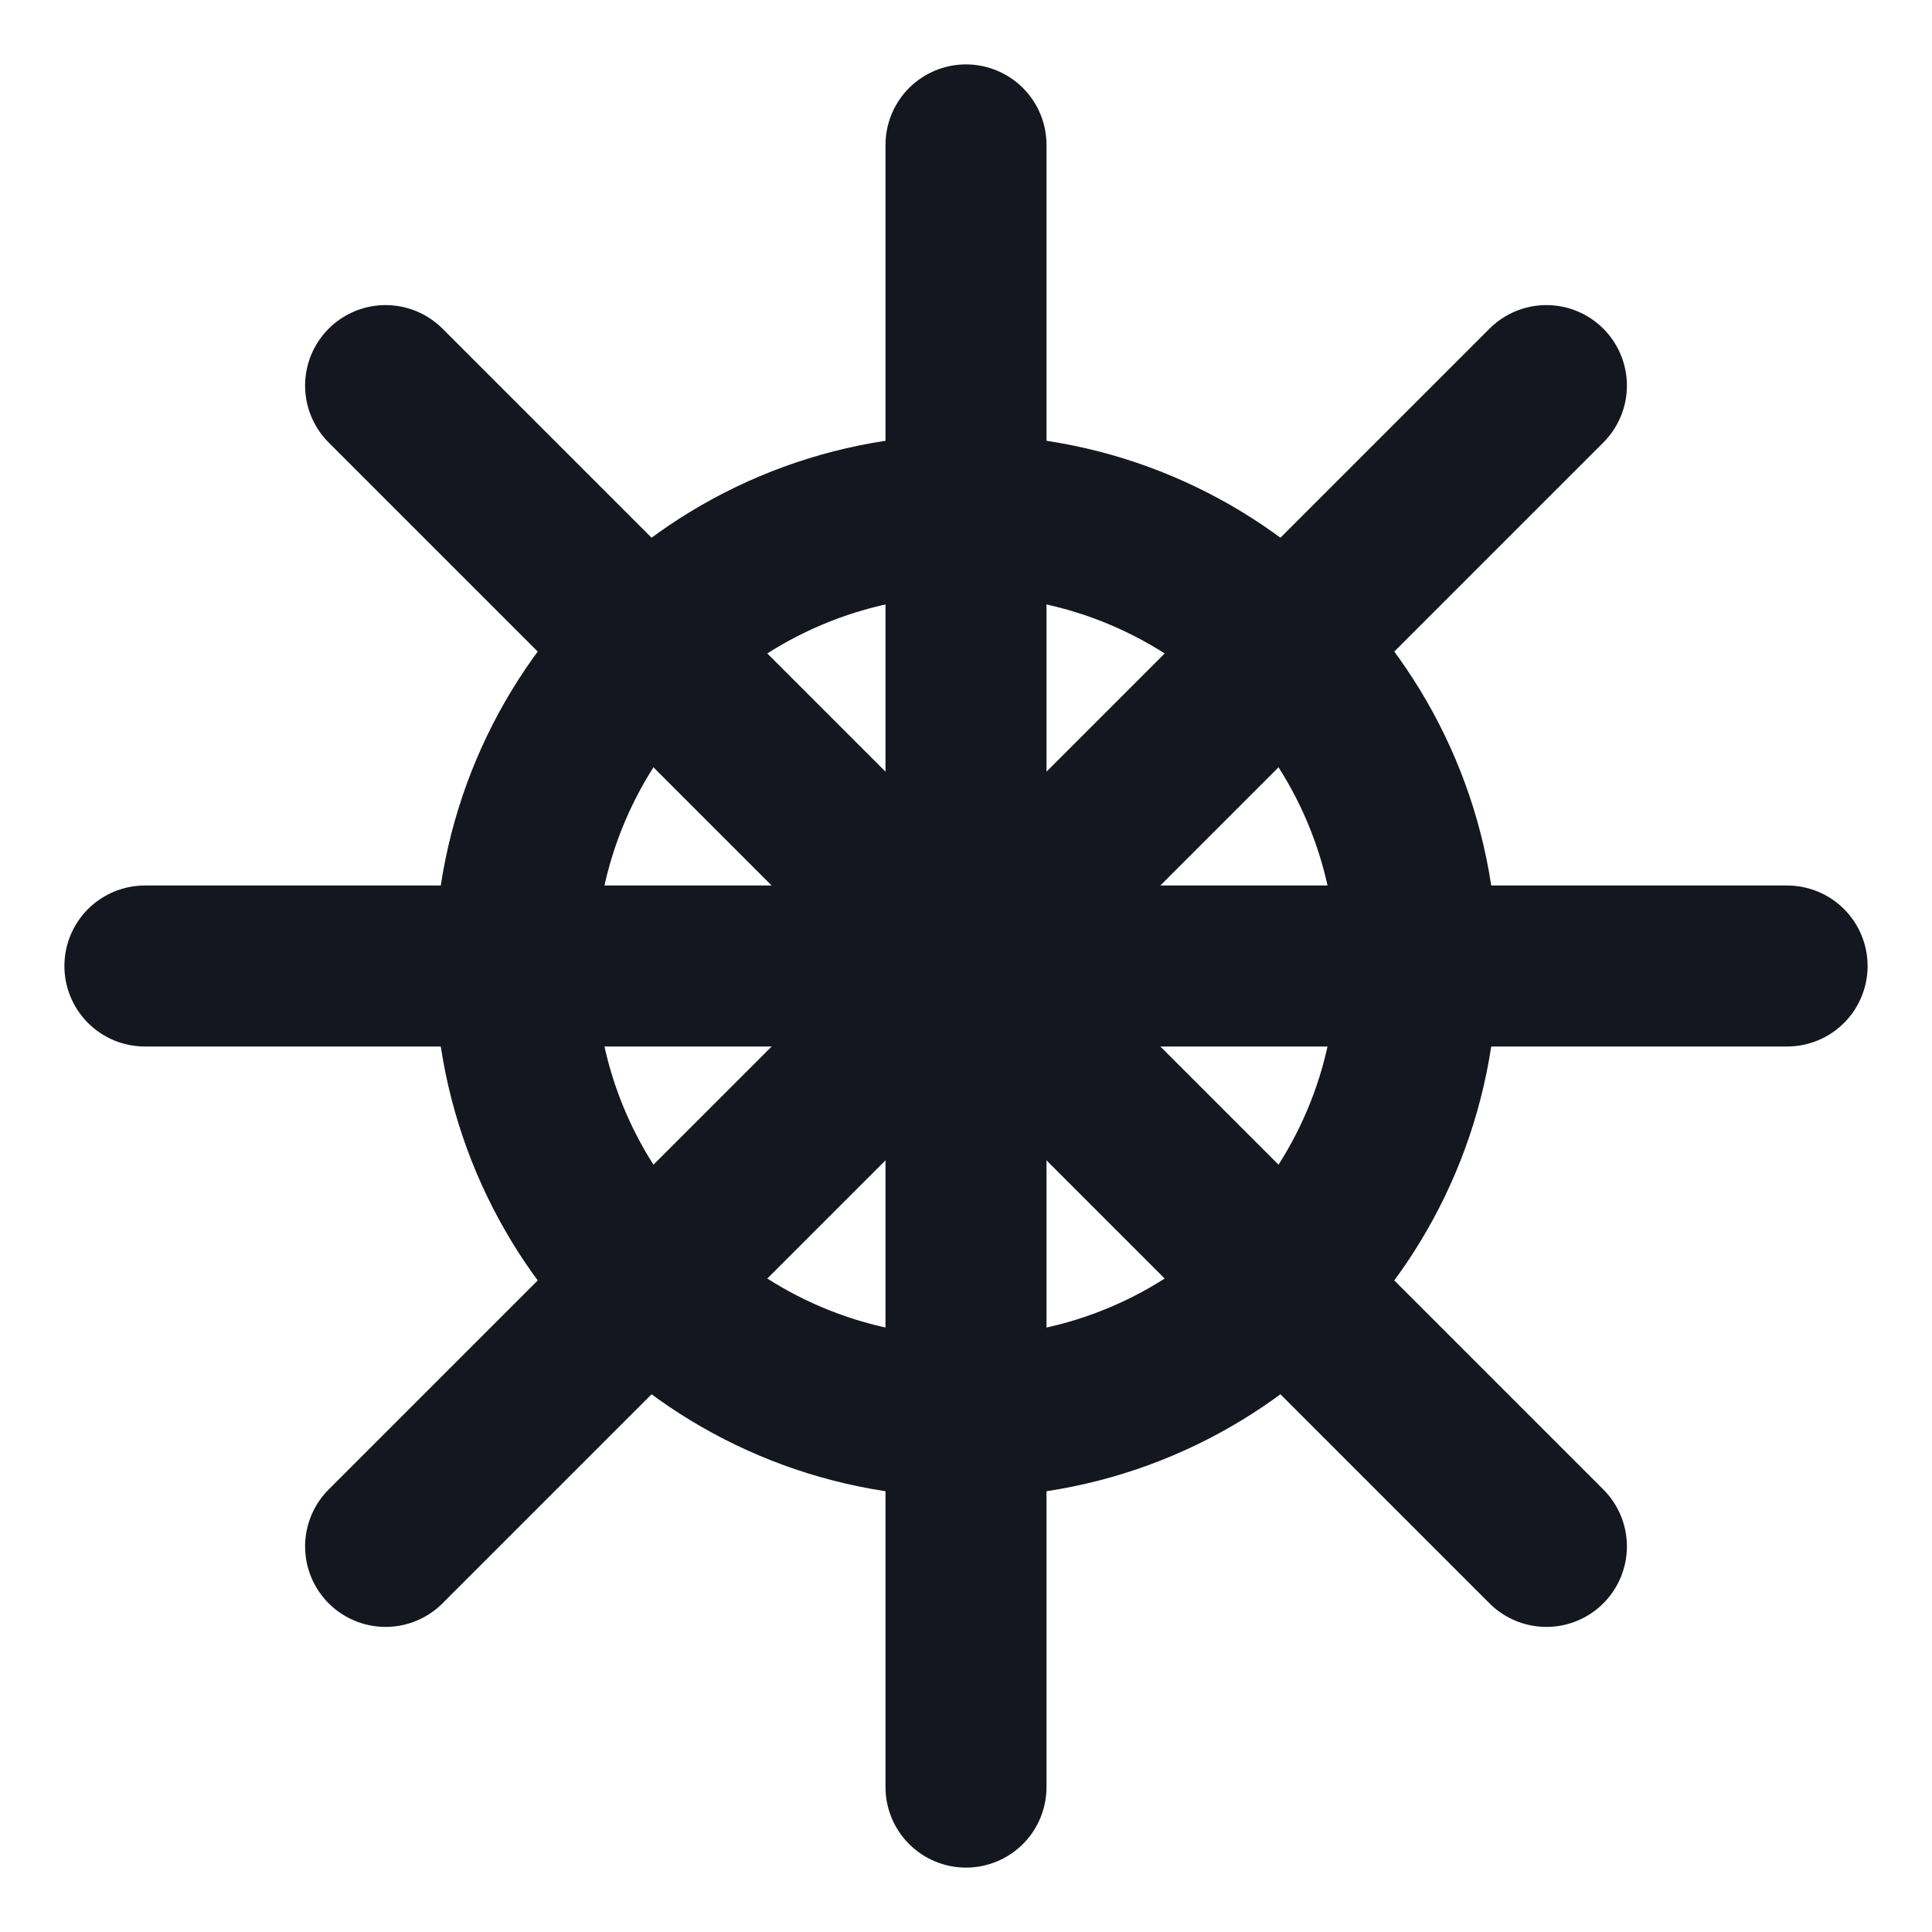
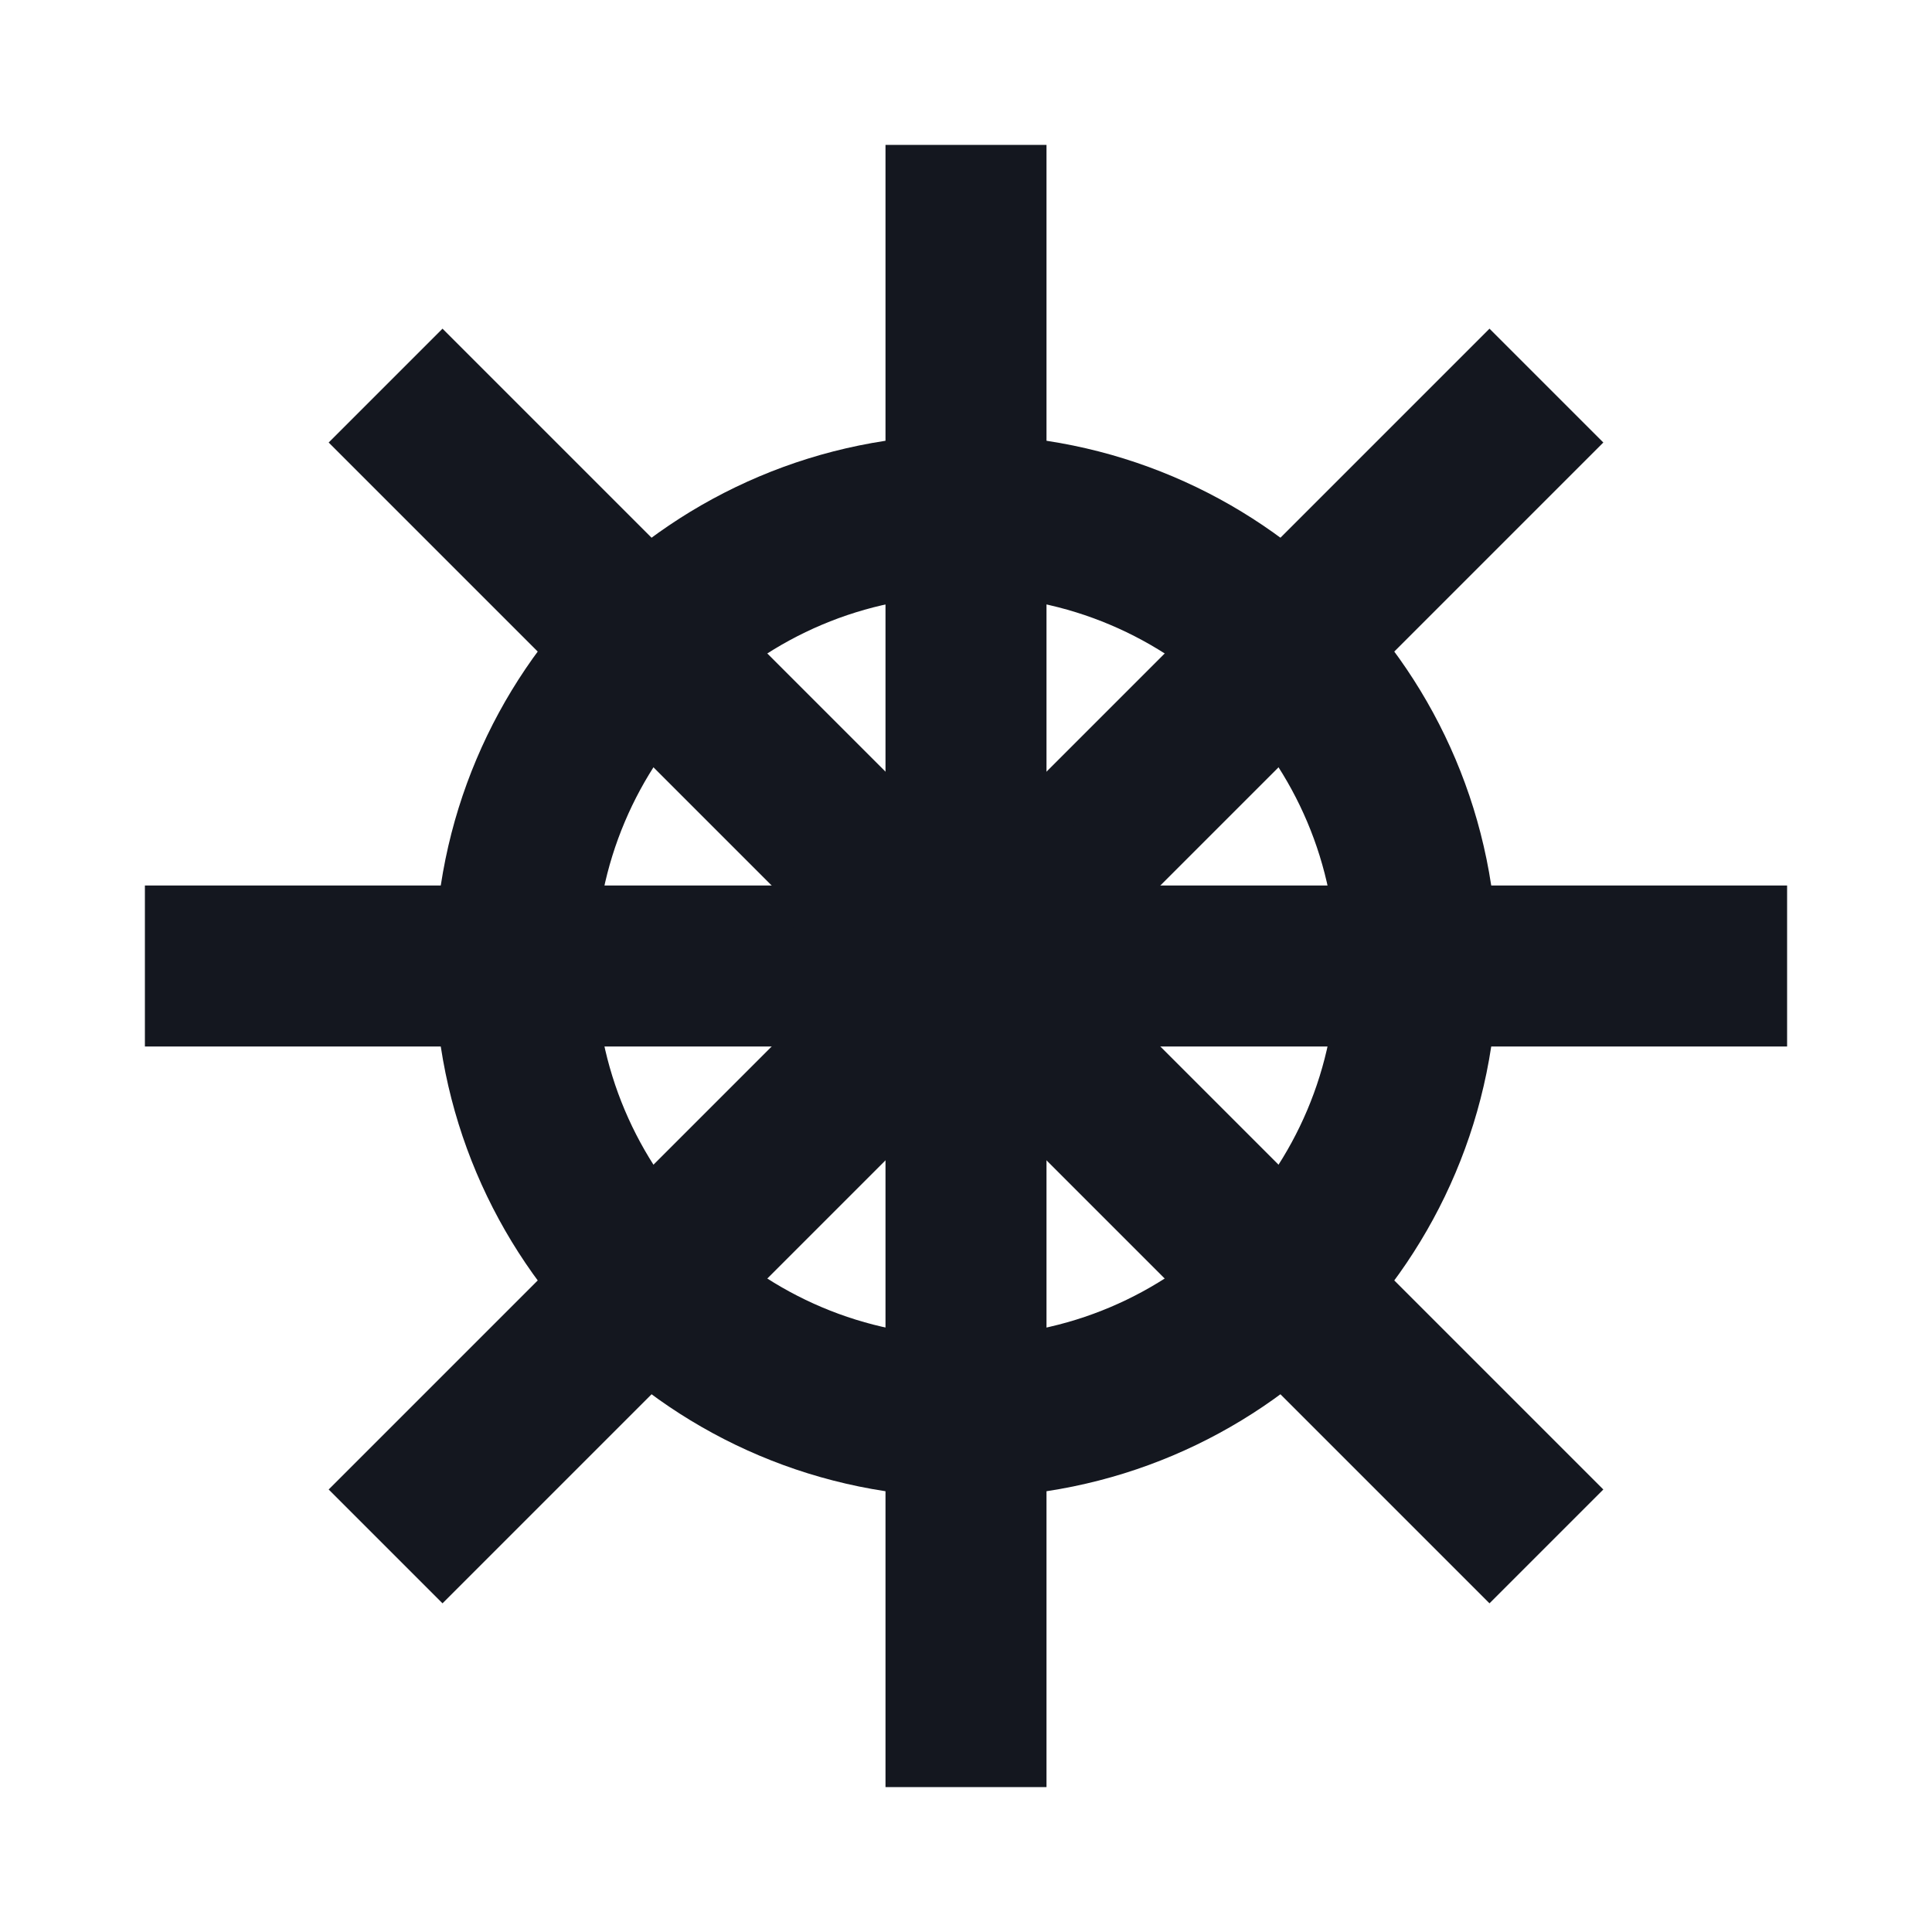
<svg xmlns="http://www.w3.org/2000/svg" viewBox="0 0 24 24" width="128" height="128" fill="#14171f" stroke="none">
-   <circle cx="12" cy="12" r="5.6" fill="none" stroke="#14171f" stroke-width="2" stroke-linecap="round" stroke-linejoin="round" />
-   <line x1="12.00" y1="10.00" x2="12.00" y2="1.80" fill="none" stroke="#14171f" stroke-width="2" stroke-linecap="round" stroke-linejoin="round" />
-   <line x1="13.41" y1="10.59" x2="19.21" y2="4.79" fill="none" stroke="#14171f" stroke-width="2" stroke-linecap="round" stroke-linejoin="round" />
-   <line x1="14.00" y1="12.00" x2="22.20" y2="12.00" fill="none" stroke="#14171f" stroke-width="2" stroke-linecap="round" stroke-linejoin="round" />
-   <line x1="13.41" y1="13.41" x2="19.21" y2="19.21" fill="none" stroke="#14171f" stroke-width="2" stroke-linecap="round" stroke-linejoin="round" />
-   <line x1="12.00" y1="14.00" x2="12.00" y2="22.20" fill="none" stroke="#14171f" stroke-width="2" stroke-linecap="round" stroke-linejoin="round" />
-   <line x1="10.59" y1="13.41" x2="4.79" y2="19.21" fill="none" stroke="#14171f" stroke-width="2" stroke-linecap="round" stroke-linejoin="round" />
-   <line x1="10.00" y1="12.00" x2="1.80" y2="12.00" fill="none" stroke="#14171f" stroke-width="2" stroke-linecap="round" stroke-linejoin="round" />
-   <line x1="10.59" y1="10.59" x2="4.79" y2="4.79" fill="none" stroke="#14171f" stroke-width="2" stroke-linecap="round" stroke-linejoin="round" />
+   <circle cx="12" cy="12" r="5.6" fill="none" stroke="#14171f" stroke-width="2" stroke-linecap="butt" stroke-linejoin="miter" />
+   <line x1="12.00" y1="10.00" x2="12.00" y2="1.80" fill="none" stroke="#14171f" stroke-width="2" stroke-linecap="butt" stroke-linejoin="miter" />
+   <line x1="13.41" y1="10.59" x2="19.21" y2="4.79" fill="none" stroke="#14171f" stroke-width="2" stroke-linecap="butt" stroke-linejoin="miter" />
+   <line x1="14.00" y1="12.00" x2="22.20" y2="12.00" fill="none" stroke="#14171f" stroke-width="2" stroke-linecap="butt" stroke-linejoin="miter" />
+   <line x1="13.41" y1="13.41" x2="19.21" y2="19.21" fill="none" stroke="#14171f" stroke-width="2" stroke-linecap="butt" stroke-linejoin="miter" />
+   <line x1="12.00" y1="14.00" x2="12.00" y2="22.20" fill="none" stroke="#14171f" stroke-width="2" stroke-linecap="butt" stroke-linejoin="miter" />
+   <line x1="10.59" y1="13.41" x2="4.79" y2="19.21" fill="none" stroke="#14171f" stroke-width="2" stroke-linecap="butt" stroke-linejoin="miter" />
+   <line x1="10.00" y1="12.00" x2="1.80" y2="12.00" fill="none" stroke="#14171f" stroke-width="2" stroke-linecap="butt" stroke-linejoin="miter" />
+   <line x1="10.59" y1="10.59" x2="4.79" y2="4.79" fill="none" stroke="#14171f" stroke-width="2" stroke-linecap="butt" stroke-linejoin="miter" />
  <circle cx="12" cy="12" r="2.2" />
</svg>
